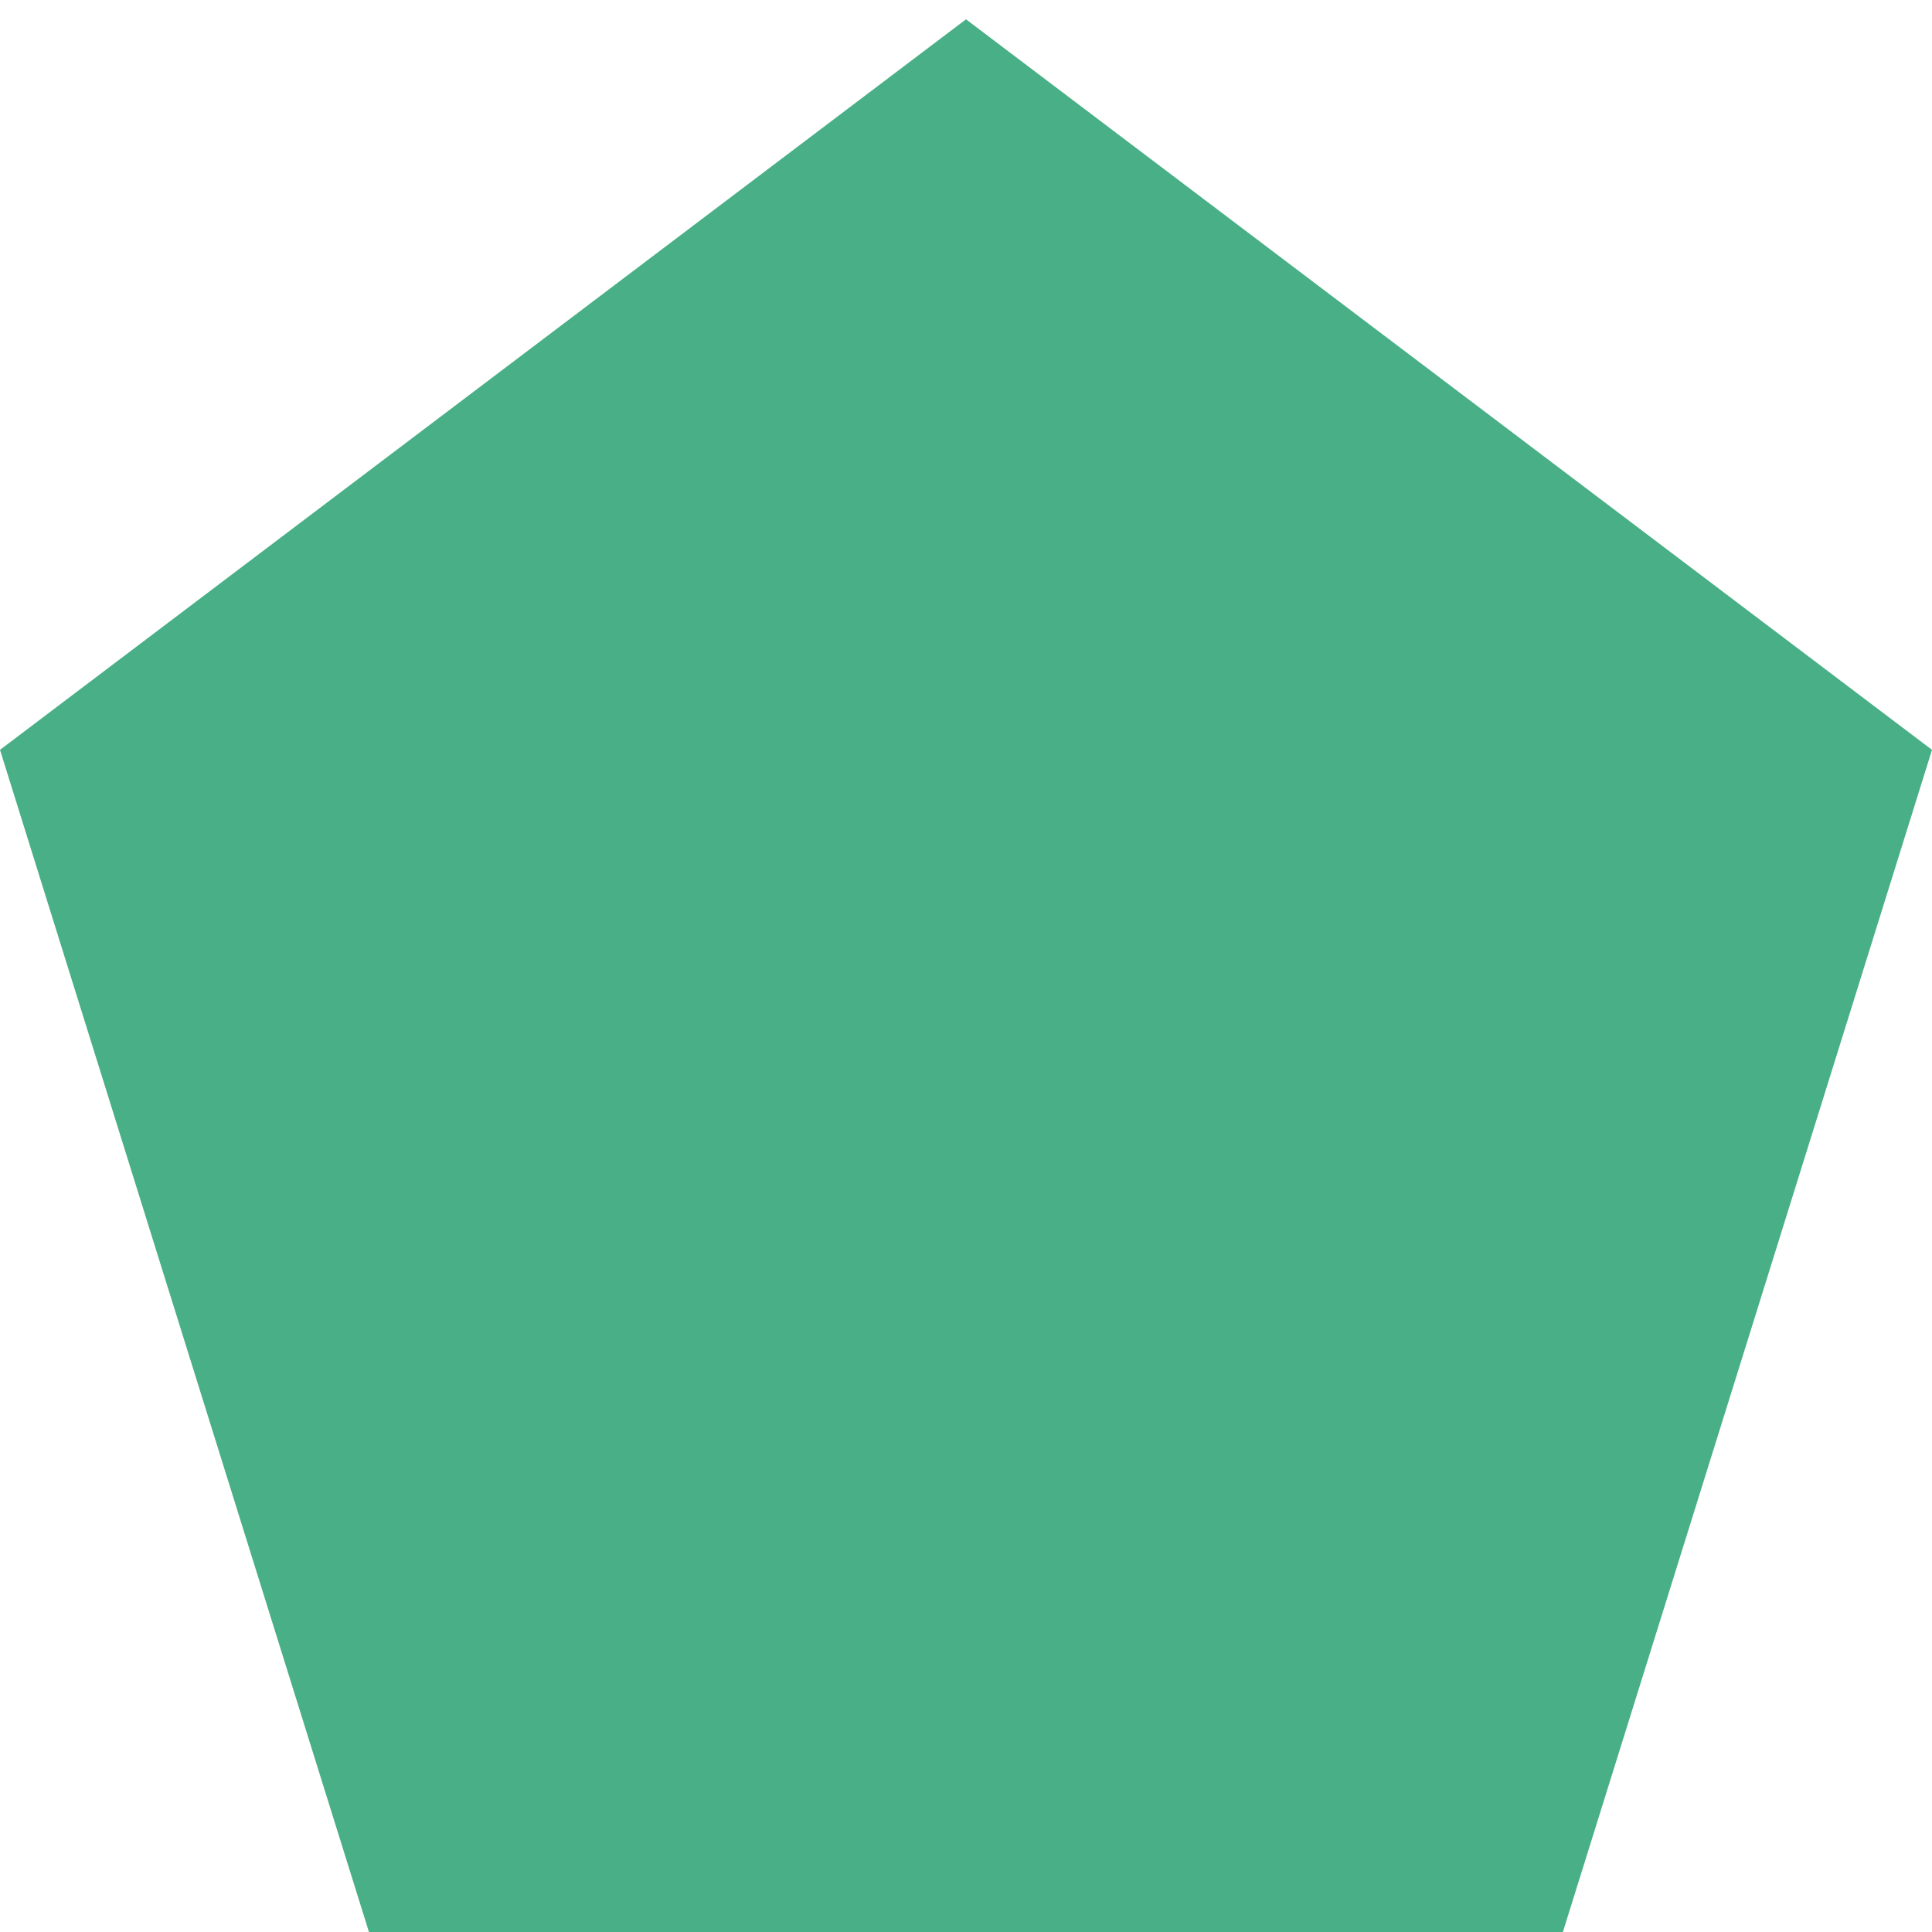
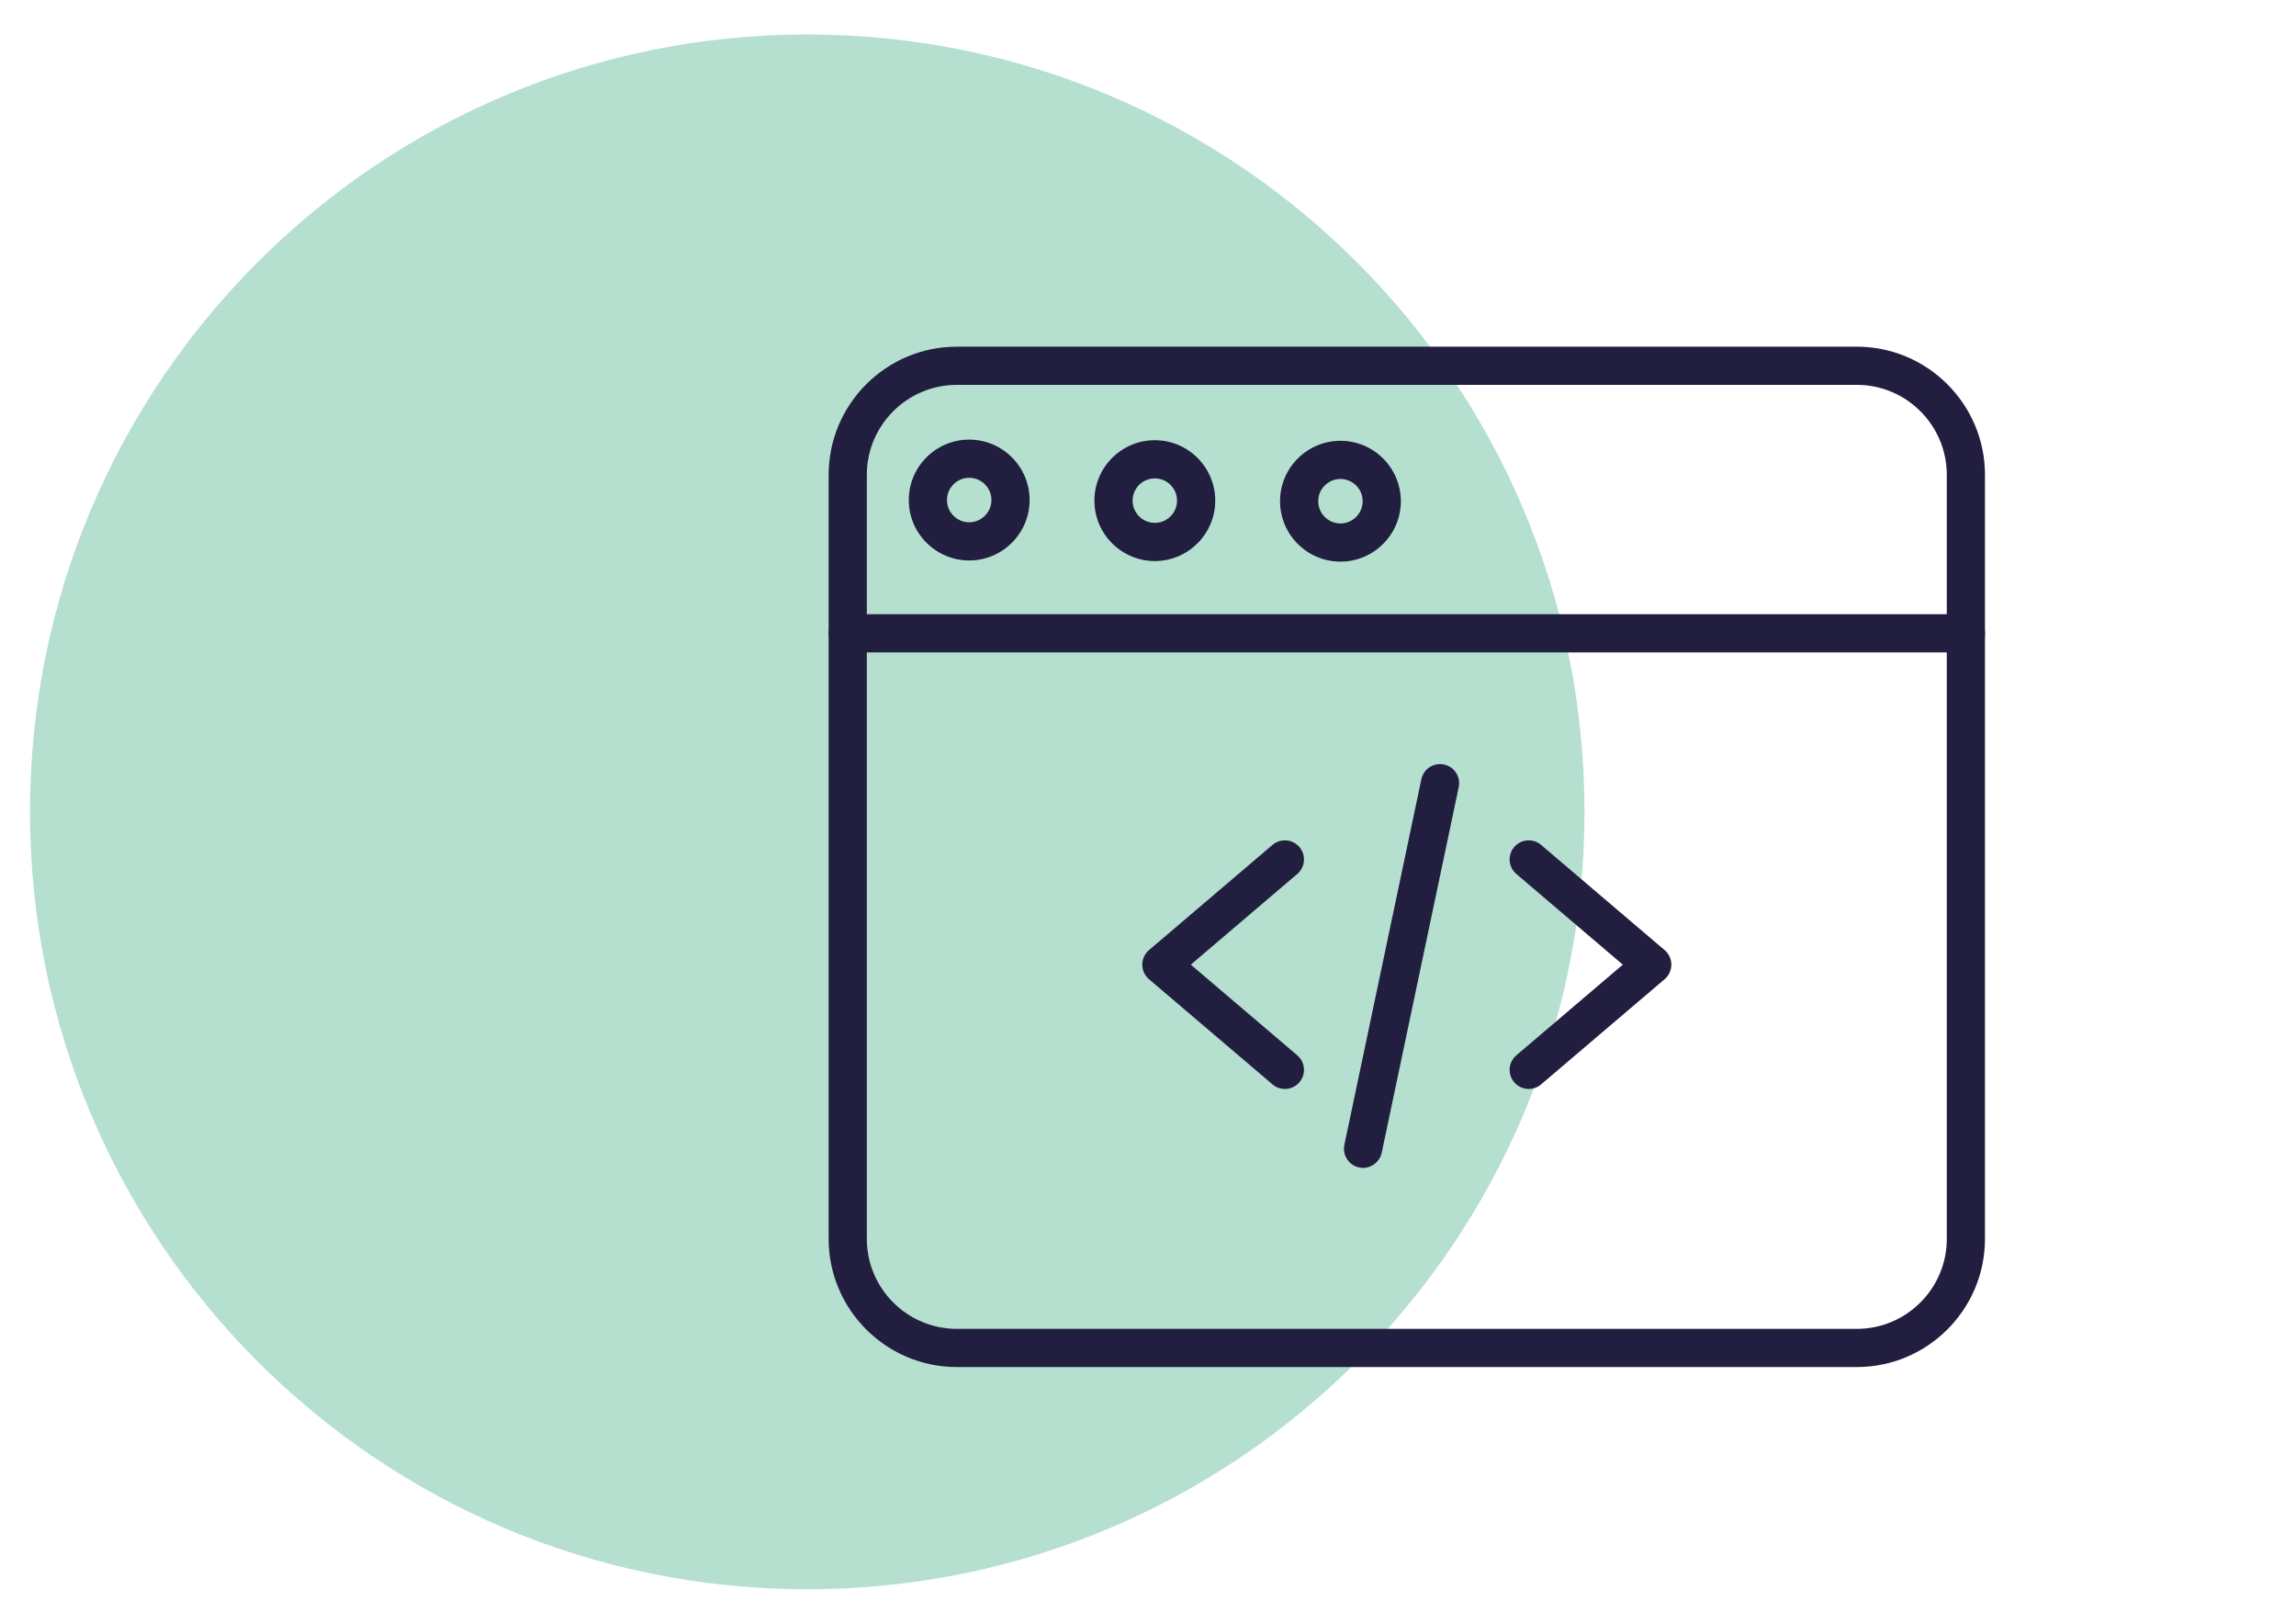
- <svg xmlns="http://www.w3.org/2000/svg" version="1.1" id="Layer_1" x="0px" y="0px" width="100px" height="100px" viewBox="0 0 100 100" enable-background="new 0 0 100 100" xml:space="preserve">
-   <polygon fill="#48AF86" points="19.097,100 0,38.812 50,1 100,38.812 80.894,100 " />
+ <svg xmlns="http://www.w3.org/2000/svg" version="1.1" id="Layer_1" x="0px" y="0px" width="841.89px" height="595.28px" viewBox="0 0 841.89 595.28" enable-background="new 0 0 841.89 595.28" xml:space="preserve">
+   <circle opacity="0.4" fill="#46AF86" cx="296" cy="297.64" r="285" />
+   <g>
+     <path fill="#221E40" d="M471.133,399.229c-1.602,0-3.215-0.551-4.531-1.672l-45.297-38.57c-1.563-1.332-2.461-3.277-2.461-5.332   c0-2.051,0.902-3.996,2.461-5.328l45.297-38.57c2.941-2.508,7.359-2.152,9.867,0.789c2.504,2.945,2.152,7.363-0.793,9.867   l-39.035,33.242l39.035,33.242c2.945,2.508,3.297,6.926,0.793,9.867C475.082,398.394,473.113,399.229,471.133,399.229z" />
+     <path fill="#221E40" d="M560.555,399.229c-1.98,0-3.949-0.836-5.332-2.465c-2.508-2.941-2.152-7.359,0.789-9.867l39.035-33.242   l-39.035-33.242c-2.941-2.504-3.297-6.922-0.789-9.867c2.504-2.941,6.926-3.297,9.863-0.789l45.297,38.57   c1.563,1.332,2.461,3.277,2.461,5.328c0,2.055-0.898,4-2.461,5.332l-45.297,38.57C563.77,398.679,562.156,399.229,560.555,399.229z   " />
+     <path fill="#221E40" d="M499.809,428.159c-0.48,0-0.965-0.051-1.453-0.152c-3.781-0.797-6.203-4.512-5.406-8.293l28.23-134.035   c0.797-3.781,4.508-6.203,8.293-5.406c3.781,0.797,6.203,4.508,5.406,8.293l-28.23,134.035   C505.953,425.897,503.047,428.159,499.809,428.159z" />
+     <path fill="#221E40" d="M680.844,501.183h-330c-25.914,0-47-21.082-47-47V174.097c0-25.914,21.086-47,47-47h330   c25.914,0,47,21.086,47,47v280.085C727.844,480.101,706.758,501.183,680.844,501.183z M350.844,141.097c-18.195,0-33,14.805-33,33   v280.085c0,18.195,14.805,33,33,33h330c18.195,0,33-14.805,33-33V174.097c0-18.195-14.805-33-33-33H350.844z" />
+     <path fill="#221E40" d="M720.844,239.187h-410c-3.867,0-7-3.133-7-7c0-3.863,3.133-7,7-7h410c3.867,0,7,3.137,7,7   C727.844,236.054,724.711,239.187,720.844,239.187z" />
+     <path fill="#221E40" d="M423.445,205.691c-12.211,0-22.152-9.941-22.152-22.152c0-12.215,9.941-22.152,22.152-22.152   c12.215,0,22.152,9.938,22.152,22.152C445.598,195.75,435.66,205.691,423.445,205.691z M423.445,175.386   c-4.492,0-8.152,3.656-8.152,8.152s3.66,8.152,8.152,8.152c4.496,0,8.152-3.656,8.152-8.152S427.941,175.386,423.445,175.386z" />
+     <path fill="#221E40" d="M355.383,205.476c-12.215,0-22.152-9.938-22.152-22.152s9.938-22.152,22.152-22.152   s22.152,9.938,22.152,22.152S367.598,205.476,355.383,205.476z M355.383,175.171c-4.492,0-8.152,3.66-8.152,8.152   c0,4.496,3.66,8.152,8.152,8.152c4.496,0,8.152-3.656,8.152-8.152C363.535,178.832,359.879,175.171,355.383,175.171z" />
+     <path fill="#221E40" d="M491.508,205.902c-12.211,0-22.148-9.938-22.148-22.152c0-12.211,9.938-22.148,22.148-22.148   c12.215,0,22.152,9.938,22.152,22.148C513.66,195.964,503.723,205.902,491.508,205.902z M491.508,175.597   c-4.492,0-8.148,3.656-8.148,8.152s3.656,8.152,8.148,8.152c4.496,0,8.152-3.656,8.152-8.152S496.004,175.597,491.508,175.597z" />
+   </g>
</svg>
